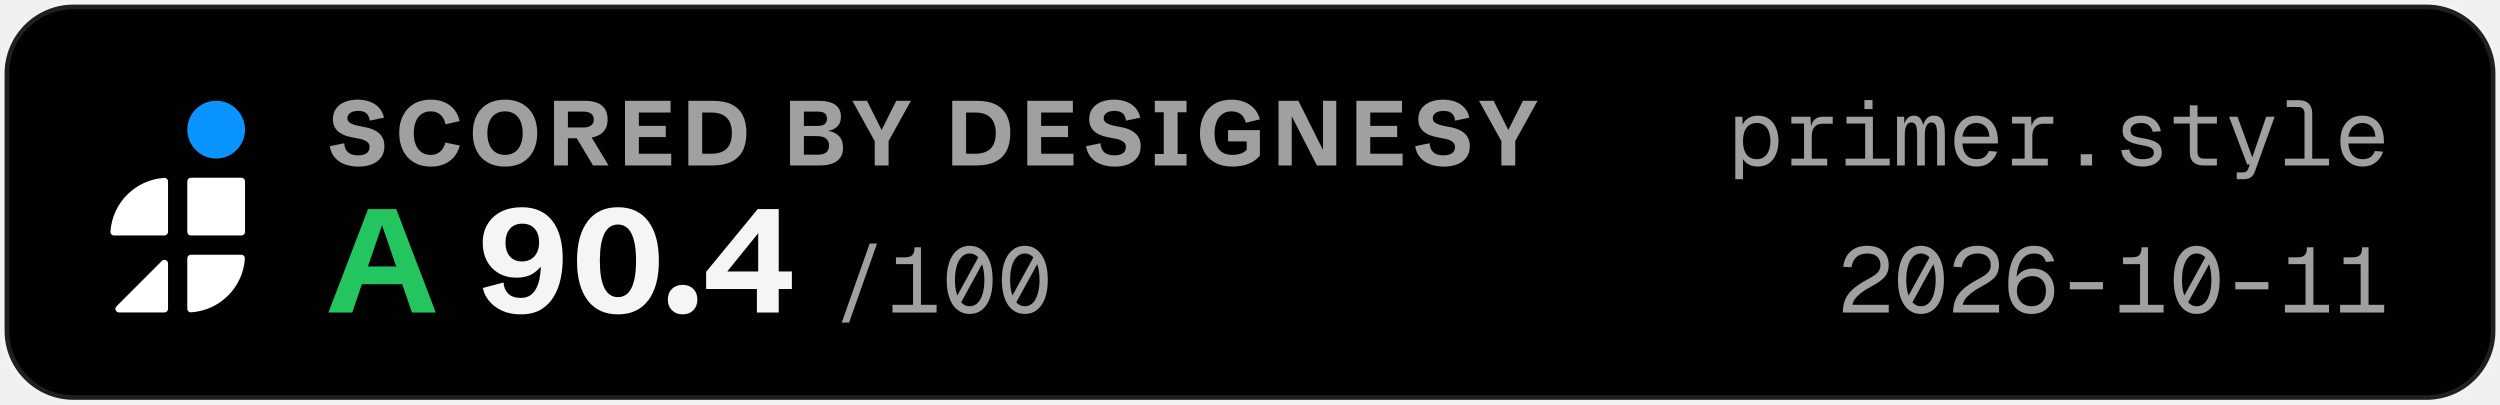
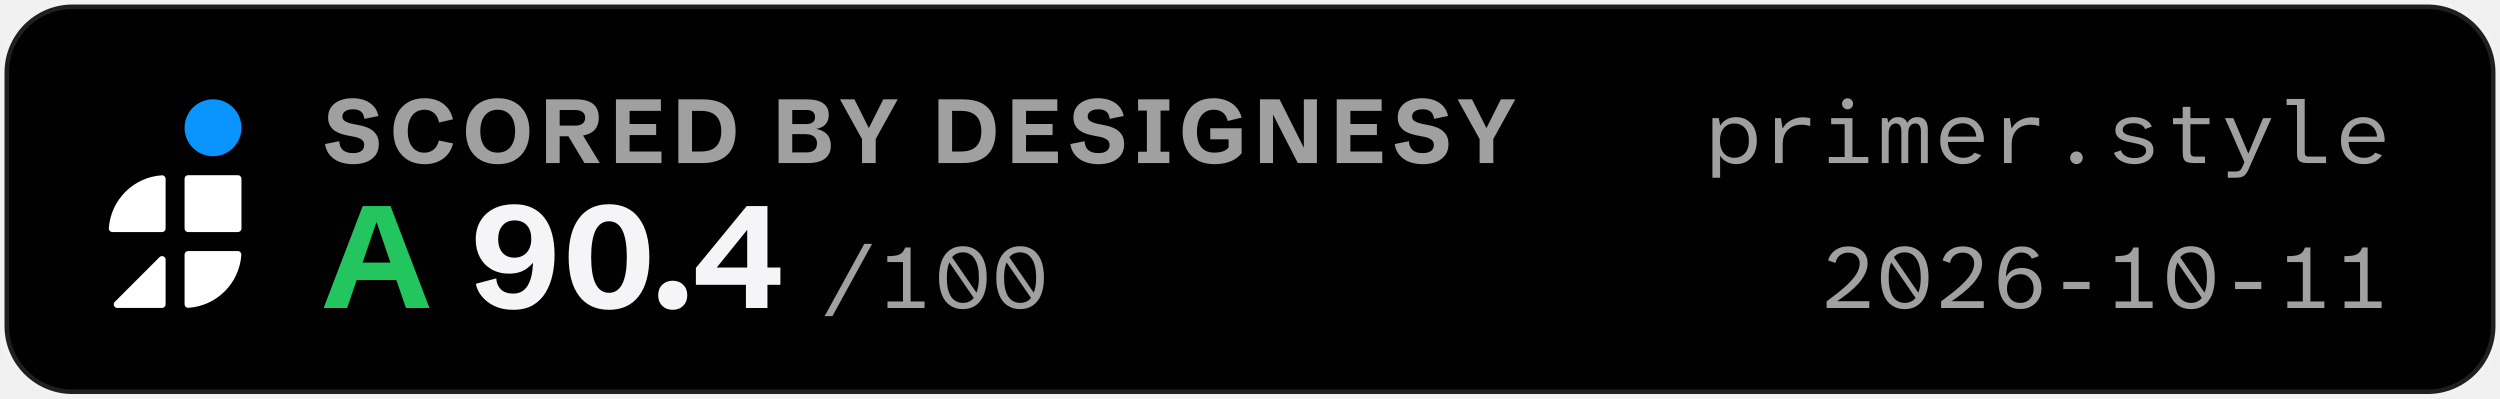
- <svg xmlns="http://www.w3.org/2000/svg" width="272" height="44" viewBox="0 0 272 44" role="img" aria-label="Scored by Designesy: A, 90.4, 2026-10-11, primer.style">
-   <rect x="0.5" y="0.5" width="271" height="43" rx="7.5" fill="#010102" stroke="rgba(255,255,255,0.12)" />
+ <svg xmlns="http://www.w3.org/2000/svg" width="276" height="44" viewBox="0 0 276 44" role="img" aria-label="Scored by Designesy: A, 90.4, 2026-10-11, primer.style">
+   <rect x="0.5" y="0.5" width="275" height="43" rx="7.5" fill="#010102" stroke="rgba(255,255,255,0.12)" />
  <svg x="5.93" y="9.08" width="26.8" height="26.8" viewBox="0 0 512 512" aria-hidden="true">
    <g fill="#FFFFFF">
      <path d="M116.27 308.00A120.00 120.00 0 0 1 228.00 196.27A7.50 7.50 0 0 1 236.00 203.75L236.00 308.50A7.50 7.50 0 0 1 228.50 316.00L123.75 316.00A7.50 7.50 0 0 1 116.27 308.00Z" />
      <path d="M283.50 196.00L388.50 196.00A7.50 7.50 0 0 1 396.00 203.50L396.00 308.50A7.50 7.50 0 0 1 388.50 316.00L283.50 316.00A7.50 7.50 0 0 1 276.00 308.50L276.00 203.50A7.50 7.50 0 0 1 283.50 196.00Z" />
      <path d="M128.80 463.20L223.20 368.80A7.50 7.50 0 0 1 236.00 374.11L236.00 468.50A7.50 7.50 0 0 1 228.50 476.00L134.11 476.00A7.50 7.50 0 0 1 128.80 463.20Z" />
      <path d="M283.50 356.00L388.25 356.00A7.50 7.50 0 0 1 395.73 364.00A120.00 120.00 0 0 1 284.00 475.73A7.50 7.50 0 0 1 276.00 468.25L276.00 363.50A7.50 7.50 0 0 1 283.50 356.00Z" />
    </g>
    <circle cx="336" cy="96" r="60" fill="#0A94FF" />
  </svg>
  <path fill="#a0a0a0" transform="matrix(0.004883 0 0 -0.004883 35.66 18)" d="M681 -26q-161 0 -297 49q-135 49 -224 150q-90 101 -115 256l322 65q8 -136 85 -202q78 -67 222 -67q95 0 152 25q56 25 81 66q25 42 25 92q0 80 -60 122q-59 43 -155 62l-145 28q-75 14 -155 38q-80 25 -149 70q-68 46 -110 120q-43 73 -43 184q0 141 73 238q72 97 196 146q125 50 283 50q154 0 277 -47q122 -47 202 -137q80 -89 106 -218l-316 -65q-9 66 -36 115q-28 48 -81 74q-53 27 -141 27q-78 0 -132 -21q-53 -21 -80 -58q-28 -36 -28 -85q0 -71 68 -109q69 -39 189 -62l149 -30q104 -20 200 -66q96 -47 157 -133q61 -86 61 -225q0 -146 -74 -247q-74 -101 -204 -153q-131 -52 -303 -52zM2297 -26q-215 0 -374 93q-158 93 -244 261q-87 169 -87 395q0 223 85 390q85 167 243 260q158 93 376 93q245 0 417 -122q171 -123 225 -355l-314 -73q-30 145 -117 217q-86 72 -212 72q-121 0 -206 -60q-84 -60 -128 -169q-45 -108 -45 -256q0 -148 45 -258q45 -109 129 -168q84 -60 201 -60q126 0 212 72q86 72 117 203l321 -65q-58 -226 -229 -348q-171 -122 -415 -122zM3949 -26q-221 0 -382 90q-161 91 -248 258q-87 168 -87 398q0 231 87 398q87 167 248 258q161 90 383 90q221 0 382 -90q161 -91 248 -258q87 -167 87 -398q0 -230 -87 -398q-87 -167 -248 -258q-161 -90 -383 -90zm0 261q124 0 212 58q88 58 135 167q47 108 47 260q0 153 -47 261q-47 108 -135 166q-88 58 -212 58q-123 0 -211 -58q-88 -58 -135 -166q-47 -108 -47 -261q0 -152 47 -260q47 -109 135 -167q88 -58 211 -58zM5042 0l0 1440l679 0q514 0 514 -417q0 -417 -551 -417l-333 0l0 -606zm869 0l-414 690l342 0l418 -690zm-560 846l351 0q108 0 166 46q59 45 59 130q0 86 -59 132q-60 46 -171 46l-346 0zM6623 0l0 1440l1016 0l0 -261l-707 0l0 -297l600 0l0 -250l-600 0l0 -371l721 0l0 -261zM8034 0l0 1440l549 0q259 0 423 -84q165 -85 244 -245q78 -160 78 -387q0 -239 -84 -400q-85 -161 -252 -242q-167 -82 -414 -82zm309 261l202 0q459 0 459 459q0 145 -48 248q-49 102 -149 156q-100 55 -256 55l-208 0zM10300 0l0 1440l638 0q246 0 371 -90q125 -89 125 -260q0 -110 -45 -177q-45 -67 -113 -101q-68 -33 -137 -43l3 4q156 -25 248 -119q91 -93 91 -258q0 -149 -71 -236q-70 -87 -186 -124q-116 -36 -253 -36zm309 240l308 0q100 0 155 28q54 29 76 76q21 46 21 101q0 64 -29 111q-28 46 -90 72q-61 26 -162 26l-279 0zm0 641l306 0q97 0 153 37q56 38 56 123q0 71 -45 115q-45 44 -159 44l-311 0zM12187 0l0 541l-498 899l326 0l349 -696l-46 0l349 696l326 0l-497 -897l0 -543zM13914 0l0 1440l549 0q259 0 423 -84q165 -85 244 -245q78 -160 78 -387q0 -239 -84 -400q-85 -161 -252 -242q-167 -82 -414 -82zm309 261l202 0q459 0 459 459q0 145 -48 248q-49 102 -149 156q-100 55 -256 55l-208 0zM15586 0l0 1440l1016 0l0 -261l-707 0l0 -297l600 0l0 -250l-600 0l0 -371l721 0l0 -261zM17532 -26q-161 0 -297 49q-135 49 -224 150q-90 101 -115 256l322 65q8 -136 85 -202q78 -67 222 -67q95 0 152 25q56 25 81 66q25 42 25 92q0 80 -60 122q-59 43 -155 62l-145 28q-75 14 -155 38q-80 25 -149 70q-68 46 -110 120q-43 73 -43 184q0 141 73 238q72 97 196 146q125 50 283 50q154 0 277 -47q122 -47 202 -137q80 -89 106 -218l-316 -65q-9 66 -36 115q-28 48 -81 74q-53 27 -141 27q-78 0 -132 -21q-53 -21 -80 -58q-28 -36 -28 -85q0 -71 68 -109q69 -39 189 -62l149 -30q104 -20 200 -66q96 -47 157 -133q61 -86 61 -225q0 -146 -74 -247q-74 -101 -204 -153q-131 -52 -303 -52zM18428 0l0 255l199 0l0 930l-199 0l0 255l707 0l0 -255l-199 0l0 -930l199 0l0 -255zM20164 -26q-239 0 -401 93q-163 93 -246 259q-83 167 -83 388q0 222 83 392q83 170 240 265q157 95 380 95q151 0 279 -48q128 -47 220 -144q92 -97 134 -247l-315 -76q-31 131 -114 193q-83 61 -201 61q-123 0 -208 -61q-85 -60 -129 -171q-44 -111 -44 -265q0 -134 38 -242q38 -107 126 -169q89 -62 238 -62q79 0 165 23q86 24 149 92l0 263l114 -77l-529 0l0 250l709 0l0 -566q-89 -105 -198 -158q-110 -53 -217 -70q-107 -18 -190 -18zM21184 0l0 1440l443 0l645 -1287l-96 -6l0 1293l295 0l0 -1440l-432 0l-661 1294l101 7l0 -1301zM22919 0l0 1440l1016 0l0 -261l-707 0l0 -297l600 0l0 -250l-600 0l0 -371l721 0l0 -261zM24865 -26q-161 0 -297 49q-135 49 -224 150q-90 101 -115 256l322 65q8 -136 85 -202q78 -67 222 -67q95 0 152 25q56 25 81 66q25 42 25 92q0 80 -60 122q-59 43 -155 62l-145 28q-75 14 -155 38q-80 25 -149 70q-68 46 -110 120q-43 73 -43 184q0 141 73 238q72 97 196 146q125 50 283 50q154 0 277 -47q122 -47 202 -137q80 -89 106 -218l-316 -65q-9 66 -36 115q-28 48 -81 74q-53 27 -141 27q-78 0 -132 -21q-53 -21 -80 -58q-28 -36 -28 -85q0 -71 68 -109q69 -39 189 -62l149 -30q104 -20 200 -66q96 -47 157 -133q61 -86 61 -225q0 -146 -74 -247q-74 -101 -204 -153q-131 -52 -303 -52zM26150 0l0 541l-498 899l326 0l349 -696l-46 0l349 696l326 0l-497 -897l0 -543z" />
  <path fill="#22c55e" transform="matrix(0.007813 0 0 -0.007813 35.66 34)" d="M9 0l552 1440l393 0l550 -1440l-332 0l-416 1216l-415 -1216zm361 394l0 247l770 0l0 -247z" />
  <path fill="#f5f5f7" transform="matrix(0.007813 0 0 -0.007813 51.95 34)" d="M602 -26q-153 0 -266 54q-113 55 -180 140q-66 84 -81 174l288 76q5 -95 65 -155q61 -60 174 -60q81 0 134 37q52 36 82 96q31 59 45 130q14 72 18 143q4 71 4 130l62 1q-56 -115 -155 -185q-98 -70 -248 -70q-143 0 -249 62q-106 62 -164 171q-58 110 -58 250q0 153 69 265q68 112 191 173q123 60 284 60q146 0 253 -51q108 -51 178 -146q71 -95 105 -227q34 -131 34 -293q0 -142 -29 -279q-29 -138 -96 -250q-68 -113 -180 -180q-113 -66 -280 -66zm17 737q110 0 175 73q64 72 64 194q0 120 -62 190q-63 69 -172 69q-112 0 -173 -73q-61 -72 -61 -192q0 -121 61 -191q61 -70 168 -70zM1956 -26q-273 0 -421 194q-149 195 -149 552q0 356 149 551q148 195 421 195q274 0 422 -195q148 -195 148 -551q0 -356 -148 -551q-148 -195 -422 -195zm0 240q125 0 189 128q63 128 63 378q0 250 -63 378q-64 127 -189 127q-125 0 -189 -127q-63 -128 -63 -378q0 -250 63 -378q64 -128 189 -128zM2857 -26q-92 0 -149 57q-57 57 -57 149q0 92 57 148q57 57 149 57q92 0 148 -57q57 -56 57 -148q0 -92 -57 -149q-56 -57 -148 -57zM3891 0l0 446l18 30l0 763l76 -41l-586 -725l-49 98l1028 0l0 -244l-1194 0l0 239l718 874l293 0l0 -1440z" />
-   <path fill="#a0a0a0" transform="matrix(0.01 0 0 -0.01 90.5 34)" d="M108 -110l304 860l80 0l-304 -860zM884 0l0 526l-186 0l0 74l96 0q38 0 62 11q23 11 34 35q10 24 10 64l70 0l0 -710zm-224 0l0 84l480 0l0 -84zM1320 102l280 510l80 -4l-280 -510zm180 -118q-77 0 -134 45q-56 45 -86 128q-30 83 -30 197q0 115 30 198q30 83 86 128q57 46 134 46q78 0 134 -46q56 -45 86 -128q30 -83 30 -198q0 -114 -30 -197q-30 -83 -86 -128q-56 -45 -134 -45zm0 84q50 0 86 35q35 35 54 99q20 65 20 152q0 89 -20 154q-19 64 -54 99q-36 35 -86 35q-49 0 -85 -35q-36 -35 -55 -99q-20 -65 -20 -154q0 -87 20 -152q19 -64 55 -99q36 -35 85 -35zM1920 102l280 510l80 -4l-280 -510zm180 -118q-77 0 -134 45q-56 45 -86 128q-30 83 -30 197q0 115 30 198q30 83 86 128q57 46 134 46q78 0 134 -46q56 -45 86 -128q30 -83 30 -198q0 -114 -30 -197q-30 -83 -86 -128q-56 -45 -134 -45zm0 84q50 0 86 35q35 35 54 99q20 65 20 152q0 89 -20 154q-19 64 -54 99q-36 35 -86 35q-49 0 -85 -35q-36 -35 -55 -99q-20 -65 -20 -154q0 -87 20 -152q19 -64 55 -99q36 -35 85 -35z" />
-   <path fill="#a0a0a0" transform="matrix(0.01 0 0 -0.01 188 18)" d="M80 -150l0 680l78 0l2 -120l-12 6q20 62 66 94q47 32 108 32q79 0 130 -39q50 -39 74 -102q24 -63 24 -136q0 -73 -24 -136q-24 -63 -74 -102q-51 -39 -130 -39q-41 0 -76 14q-36 14 -60 39q-25 25 -34 59l12 14l0 -264zm234 218q69 0 108 52q40 52 40 145q0 93 -40 145q-39 52 -108 52q-46 0 -80 -22q-33 -22 -52 -66q-18 -44 -18 -109q0 -65 18 -109q18 -44 52 -66q34 -22 80 -22zM690 0l0 74l179 0l-41 -40l0 463l41 -41l-179 0l0 74l208 0l8 -142l-8 6q8 69 42 102q34 34 91 34l109 0l0 -76l-108 0q-39 0 -66 -16q-26 -15 -40 -44q-14 -30 -14 -74l0 -286l-40 40l208 0l0 -74zM1280 0l0 74l213 0l0 423l41 -41l-244 0l0 74l287 0l0 -456l183 0l0 -74l-183 0l-84 0zm205 613l0 98l88 0l0 -98zM1840 0l0 530l77 0l3 -118l-10 2q9 59 38 94q30 34 76 34q47 0 72 -34q26 -34 32 -100l-10 0q9 62 40 98q32 36 80 36q64 0 93 -44q29 -44 29 -146l0 -352l-84 0l0 340q0 71 -15 100q-15 28 -47 28q-21 0 -37 -14q-16 -13 -25 -42q-10 -29 -10 -74l0 -338l-84 0l0 340q0 68 -14 98q-15 30 -48 30q-21 0 -37 -14q-16 -13 -25 -42q-10 -29 -10 -74l0 -338zM2706 -12q-75 0 -130 34q-54 34 -84 96q-29 63 -29 147q0 84 29 146q30 62 84 97q53 34 126 34q69 0 122 -32q53 -33 83 -95q30 -62 30 -151l0 -25l-386 0q5 -85 45 -128q41 -43 110 -43q52 0 86 24q33 25 46 65l90 -7q-21 -71 -80 -116q-58 -46 -142 -46zm-155 325l294 0q-6 77 -45 113q-39 36 -98 36q-61 0 -100 -38q-40 -37 -51 -111zM3090 0l0 74l179 0l-41 -40l0 463l41 -41l-179 0l0 74l208 0l8 -142l-8 6q8 69 42 102q34 34 91 34l109 0l0 -76l-108 0q-39 0 -66 -16q-26 -15 -40 -44q-14 -30 -14 -74l0 -286l-40 40l208 0l0 -74zM3838 0l0 122l124 0l0 -122zM4510 -12q-69 0 -119 24q-50 24 -79 64q-28 41 -32 91l88 6q8 -49 44 -77q35 -28 98 -28q59 0 92 17q32 17 32 53q0 23 -11 38q-11 15 -41 26q-30 10 -88 20q-77 14 -120 34q-44 21 -62 52q-18 31 -18 74q0 46 23 82q23 36 68 57q45 21 110 21q66 0 111 -24q44 -23 70 -62q26 -38 34 -84l-88 -6q-6 28 -22 50q-17 21 -44 34q-26 12 -62 12q-58 0 -86 -23q-28 -23 -28 -57q0 -27 13 -43q13 -16 42 -25q29 -10 77 -18q82 -13 127 -34q45 -20 63 -50q18 -30 18 -74q0 -47 -28 -80q-27 -34 -74 -52q-48 -18 -108 -18zM5178 0q-77 0 -115 36q-38 36 -38 110l0 508l84 0l0 -508q0 -37 17 -54q17 -18 52 -18l142 0l0 -74zm-328 456l0 74l470 0l0 -74zM5536 -150l0 74l61 0q28 0 41 8q14 9 21 28l19 50l-29 0l-197 520l92 0l161 -442l151 442l92 0l-215 -597q-15 -43 -45 -63q-30 -20 -83 -20zM6273 30l0 538q0 32 -18 50q-18 18 -50 18l-125 0l0 74l129 0q73 0 111 -38q37 -37 37 -110l0 -532zm-213 -30l0 74l480 0l0 -74zM6906 -12q-75 0 -130 34q-54 34 -84 96q-29 63 -29 147q0 84 29 146q30 62 84 97q53 34 126 34q69 0 122 -32q53 -33 83 -95q30 -62 30 -151l0 -25l-386 0q5 -85 45 -128q41 -43 110 -43q52 0 86 24q33 25 46 65l90 -7q-21 -71 -80 -116q-58 -46 -142 -46zm-155 325l294 0q-6 77 -45 113q-39 36 -98 36q-61 0 -100 -38q-40 -37 -51 -111z" />
-   <path fill="#a0a0a0" transform="matrix(0.01 0 0 -0.01 200 34)" d="M50 0q0 75 24 136q23 60 82 115q60 55 166 111q49 26 79 48q30 22 44 47q14 25 14 61q0 37 -16 64q-16 28 -47 44q-32 16 -79 16q-75 0 -119 -39q-43 -39 -54 -111l-90 6q12 104 80 166q68 62 183 62q73 0 125 -26q52 -26 80 -72q27 -47 27 -108q0 -54 -18 -94q-18 -39 -61 -73q-42 -34 -116 -73q-64 -34 -108 -69q-43 -35 -66 -67q-22 -33 -24 -60l394 0l0 -84zM720 102l280 510l80 -4l-280 -510zm180 -118q-77 0 -134 45q-56 45 -86 128q-30 83 -30 197q0 115 30 198q30 83 86 128q57 46 134 46q78 0 134 -46q56 -45 86 -128q30 -83 30 -198q0 -114 -30 -197q-30 -83 -86 -128q-56 -45 -134 -45zm0 84q50 0 86 35q35 35 54 99q20 65 20 152q0 89 -20 154q-19 64 -54 99q-36 35 -86 35q-49 0 -85 -35q-36 -35 -55 -99q-20 -65 -20 -154q0 -87 20 -152q19 -64 55 -99q36 -35 85 -35zM1250 0q0 75 24 136q23 60 82 115q60 55 166 111q49 26 79 48q30 22 44 47q14 25 14 61q0 37 -16 64q-16 28 -47 44q-32 16 -79 16q-75 0 -119 -39q-43 -39 -54 -111l-90 6q12 104 80 166q68 62 183 62q73 0 125 -26q52 -26 80 -72q27 -47 27 -108q0 -54 -18 -94q-18 -39 -61 -73q-42 -34 -116 -73q-64 -34 -108 -69q-43 -35 -66 -67q-22 -33 -24 -60l394 0l0 -84zM2102 -16q-80 0 -136 36q-57 37 -86 108q-30 71 -30 172q0 88 14 165q15 77 48 135q32 59 86 92q53 34 132 34q63 0 107 -21q44 -21 71 -59q28 -38 42 -88l-90 -8q-12 42 -42 67q-29 25 -88 25q-59 0 -101 -34q-42 -33 -65 -100q-24 -67 -26 -168l-18 4q11 36 38 66q28 31 68 50q41 18 92 18q70 0 122 -30q52 -30 81 -84q29 -55 29 -128q0 -78 -32 -134q-31 -57 -86 -88q-56 -30 -130 -30zm2 84q70 0 113 44q43 45 43 124q0 74 -40 117q-41 43 -108 43q-48 0 -86 -20q-38 -19 -60 -55q-22 -36 -22 -85q0 -49 20 -87q19 -38 55 -59q36 -22 85 -22zM2520 252l0 79l360 0l0 -79zM3284 0l0 526l-186 0l0 74l96 0q38 0 62 11q23 11 34 35q10 24 10 64l70 0l0 -710zm-224 0l0 84l480 0l0 -84zM3720 102l280 510l80 -4l-280 -510zm180 -118q-77 0 -134 45q-56 45 -86 128q-30 83 -30 197q0 115 30 198q30 83 86 128q57 46 134 46q78 0 134 -46q56 -45 86 -128q30 -83 30 -198q0 -114 -30 -197q-30 -83 -86 -128q-56 -45 -134 -45zm0 84q50 0 86 35q35 35 54 99q20 65 20 152q0 89 -20 154q-19 64 -54 99q-36 35 -86 35q-49 0 -85 -35q-36 -35 -55 -99q-20 -65 -20 -154q0 -87 20 -152q19 -64 55 -99q36 -35 85 -35zM4320 252l0 79l360 0l0 -79zM5084 0l0 526l-186 0l0 74l96 0q38 0 62 11q23 11 34 35q10 24 10 64l70 0l0 -710zm-224 0l0 84l480 0l0 -84zM5684 0l0 526l-186 0l0 74l96 0q38 0 62 11q23 11 34 35q10 24 10 64l70 0l0 -710zm-224 0l0 84l480 0l0 -84z" />
+   <path fill="#a0a0a0" transform="matrix(0.01 0 0 -0.01 90.5 34)" d="M54 -90l438 798l86 0l-438 -798zM748 0l0 72l171 0l0 435l-173 0l0 65q58 0 96 7q38 7 62 27q25 21 39 62l60 0l0 -596l154 0l0 -72zM1580 -13q-82 0 -141 41q-59 40 -91 118q-31 78 -31 189q0 112 31 189q32 78 91 118q59 40 141 40q82 0 141 -40q59 -40 91 -118q31 -77 31 -189q0 -111 -31 -189q-32 -78 -91 -118q-59 -41 -141 -41zm0 69q36 0 66 13q31 13 54 42l-269 392q-14 -32 -21 -73q-7 -42 -7 -95q0 -100 23 -162q23 -62 63 -89q40 -28 91 -28zm-119 504l269 -391q13 31 20 72q7 41 7 94q0 68 -12 120q-12 52 -35 87q-23 36 -56 54q-33 18 -74 18q-35 0 -66 -13q-30 -13 -53 -41zM2212 -13q-82 0 -141 41q-59 40 -91 118q-31 78 -31 189q0 112 31 189q32 78 91 118q59 40 141 40q82 0 141 -40q59 -40 91 -118q31 -77 31 -189q0 -111 -31 -189q-32 -78 -91 -118q-59 -41 -141 -41zm0 69q36 0 66 13q31 13 54 42l-269 392q-14 -32 -21 -73q-7 -42 -7 -95q0 -100 23 -162q23 -62 63 -89q40 -28 91 -28zm-119 504l269 -391q13 31 20 72q7 41 7 94q0 68 -12 120q-12 52 -35 87q-23 36 -56 54q-33 18 -74 18q-35 0 -66 -13q-30 -13 -53 -41z" />
+   <path fill="#a0a0a0" transform="matrix(0.01 0 0 -0.01 188.16 18)" d="M89 -162l0 658l70 0l16 -82q17 28 43 49q27 21 60 33q33 11 71 11q68 0 120 -31q52 -30 81 -88q29 -59 29 -141q0 -81 -29 -139q-29 -59 -81 -90q-52 -30 -120 -30q-39 0 -73 12q-34 12 -60 33q-26 21 -42 47l0 -242zm241 220q72 0 117 49q45 49 45 140q0 91 -45 141q-45 49 -117 49q-70 0 -114 -50q-44 -50 -44 -139q0 -90 44 -140q44 -50 114 -50zM780 0l0 496l65 0l19 -115q35 63 96 93q60 31 130 31q20 0 42 -3q22 -3 37 -6l0 -88q-23 7 -48 11q-25 4 -49 4q-60 0 -106 -24q-47 -24 -74 -71q-27 -48 -27 -121l0 -207zM1374 0l0 67l175 0l0 362l-149 0l0 67l235 0l0 -429l175 0l0 -67zm207 593q-25 0 -43 18q-18 18 -18 43q0 25 18 43q18 18 43 18q26 0 43 -18q18 -18 18 -43q0 -25 -18 -43q-17 -18 -43 -18zM1959 0l0 496l61 0l10 -52q14 24 40 44q27 19 67 19q40 0 66 -17q26 -16 37 -47q13 25 42 45q28 19 69 19q61 0 89 -37q27 -37 27 -95l0 -375l-76 0l0 349q0 41 -15 65q-14 23 -48 23q-34 0 -56 -27q-21 -27 -21 -81l0 -329l-76 0l0 350q0 41 -14 64q-14 23 -48 23q-33 0 -55 -27q-23 -28 -23 -82l0 -328zM2854 -12q-78 0 -134 34q-56 33 -86 92q-30 58 -30 133q0 80 32 138q33 58 88 90q56 32 126 32q60 0 106 -22q45 -22 75 -61q30 -38 44 -88q14 -49 10 -103l-396 0q1 -50 17 -83q16 -34 41 -54q25 -21 54 -30q29 -8 57 -8q47 0 76 16q30 16 48 40l75 -27q-29 -42 -78 -71q-49 -28 -125 -28zm-164 304l312 0q-1 36 -18 70q-17 33 -50 55q-33 22 -82 22q-38 0 -72 -14q-35 -14 -58 -46q-24 -32 -32 -87zM3308 0l0 496l65 0l19 -115q35 63 96 93q60 31 130 31q20 0 42 -3q22 -3 37 -6l0 -88q-23 7 -48 11q-25 4 -49 4q-60 0 -106 -24q-47 -24 -74 -71q-27 -48 -27 -121l0 -207zM4108 -12q-19 0 -35 10q-16 9 -25 25q-10 16 -10 35q0 20 10 36q9 15 25 24q16 10 35 10q20 0 36 -10q15 -9 24 -24q10 -16 10 -36q0 -19 -10 -35q-9 -16 -24 -25q-16 -10 -36 -10zM4747 -12q-49 0 -95 14q-45 13 -80 40q-34 28 -50 71l77 28q12 -41 51 -63q40 -23 98 -23q60 0 94 22q35 22 35 58q0 37 -29 53q-30 17 -81 28l-82 17q-67 13 -107 43q-40 31 -40 88q0 45 27 77q27 32 73 49q46 17 102 17q71 0 124 -26q54 -26 77 -78l-75 -28q-12 32 -47 49q-35 16 -81 16q-52 0 -86 -18q-33 -19 -33 -53q0 -28 23 -43q24 -16 66 -25l84 -17q82 -16 124 -48q42 -31 42 -95q0 -49 -28 -83q-28 -34 -76 -52q-47 -18 -107 -18zM5405 0q-47 0 -74 10q-27 9 -39 36q-11 26 -11 78l0 305l-107 0l0 67l107 0l0 124l85 0l0 -124l211 0l0 -67l-211 0l0 -293q0 -41 12 -53q11 -12 46 -12l103 0l0 -71zM5779 -162l0 68l76 0q37 0 53 10q17 9 30 39l25 54l-215 487l92 0l164 -388l4 0l160 388l92 0l-245 -549q-12 -30 -25 -51q-12 -20 -28 -34q-16 -13 -40 -18q-24 -6 -61 -6zM6663 0q-46 0 -72 10q-26 9 -37 32q-11 24 -11 67l0 532l-115 0l0 67l200 0l0 -583q0 -32 10 -43q9 -11 45 -11l181 0l0 -71zM7278 -12q-78 0 -134 34q-56 33 -86 92q-30 58 -30 133q0 80 32 138q33 58 88 90q56 32 126 32q60 0 106 -22q45 -22 75 -61q30 -38 44 -88q14 -49 10 -103l-396 0q1 -50 17 -83q16 -34 41 -54q25 -21 54 -30q29 -8 57 -8q47 0 76 16q30 16 48 40l75 -27q-29 -42 -78 -71q-49 -28 -125 -28zm-164 304l312 0q-1 36 -18 70q-17 33 -50 55q-33 22 -82 22q-38 0 -72 -14q-35 -14 -58 -46q-24 -32 -32 -87z" />
+   <path fill="#a0a0a0" transform="matrix(0.01 0 0 -0.01 200.8 34)" d="M86 0l0 73q130 95 210 167q80 73 118 134q37 60 37 119q0 52 -35 85q-34 33 -93 33q-47 0 -87 -27q-39 -26 -52 -87l-82 28q20 71 79 113q59 42 145 42q61 0 108 -22q48 -21 76 -62q28 -42 28 -102q0 -59 -27 -115q-27 -56 -73 -109q-47 -52 -108 -101q-60 -49 -128 -94l355 0l0 -75zM948 -13q-82 0 -141 41q-59 40 -91 118q-31 78 -31 189q0 112 31 189q32 78 91 118q59 40 141 40q82 0 141 -40q59 -40 91 -118q31 -77 31 -189q0 -111 -31 -189q-32 -78 -91 -118q-59 -41 -141 -41zm0 69q36 0 66 13q31 13 54 42l-269 392q-14 -32 -21 -73q-7 -42 -7 -95q0 -100 23 -162q23 -62 63 -89q40 -28 91 -28zm-119 504l269 -391q13 31 20 72q7 41 7 94q0 68 -12 120q-12 52 -35 87q-23 36 -56 54q-33 18 -74 18q-35 0 -66 -13q-30 -13 -53 -41zM1350 0l0 73q130 95 210 167q80 73 118 134q37 60 37 119q0 52 -35 85q-34 33 -93 33q-47 0 -87 -27q-39 -26 -52 -87l-82 28q20 71 79 113q59 42 145 42q61 0 108 -22q48 -21 76 -62q28 -42 28 -102q0 -59 -27 -115q-27 -56 -73 -109q-47 -52 -108 -101q-60 -49 -128 -94l355 0l0 -75zM2224 -12q-79 0 -133 38q-54 38 -81 108q-27 69 -27 163q0 74 13 143q13 69 43 123q30 54 80 85q50 32 122 32q74 0 121 -31q46 -31 67 -76l-78 -29q-14 31 -45 50q-30 18 -70 18q-52 0 -89 -35q-37 -35 -57 -95q-21 -61 -24 -139q22 42 67 71q45 28 109 28q63 0 112 -28q48 -29 76 -80q28 -50 28 -118q0 -61 -28 -113q-29 -52 -82 -83q-52 -32 -124 -32zm0 68q67 0 107 44q40 44 40 113q0 71 -40 115q-40 45 -106 45q-68 0 -108 -45q-40 -44 -40 -115q0 -69 40 -113q40 -44 107 -44zM2699 209l0 79l290 0l0 -79zM3276 0l0 72l171 0l0 435l-173 0l0 65q58 0 96 7q38 7 62 27q25 21 39 62l60 0l0 -596l154 0l0 -72zM4108 -13q-82 0 -141 41q-59 40 -91 118q-31 78 -31 189q0 112 31 189q32 78 91 118q59 40 141 40q82 0 141 -40q59 -40 91 -118q31 -77 31 -189q0 -111 -31 -189q-32 -78 -91 -118q-59 -41 -141 -41zm0 69q36 0 66 13q31 13 54 42l-269 392q-14 -32 -21 -73q-7 -42 -7 -95q0 -100 23 -162q23 -62 63 -89q40 -28 91 -28zm-119 504l269 -391q13 31 20 72q7 41 7 94q0 68 -12 120q-12 52 -35 87q-23 36 -56 54q-33 18 -74 18q-35 0 -66 -13q-30 -13 -53 -41zM4595 209l0 79l290 0l0 -79zM5172 0l0 72l171 0l0 435l-173 0l0 65q58 0 96 7q38 7 62 27q25 21 39 62l60 0l0 -596l154 0l0 -72zM5804 0l0 72l171 0l0 435l-173 0l0 65q58 0 96 7q38 7 62 27q25 21 39 62l60 0l0 -596l154 0l0 -72z" />
</svg>
